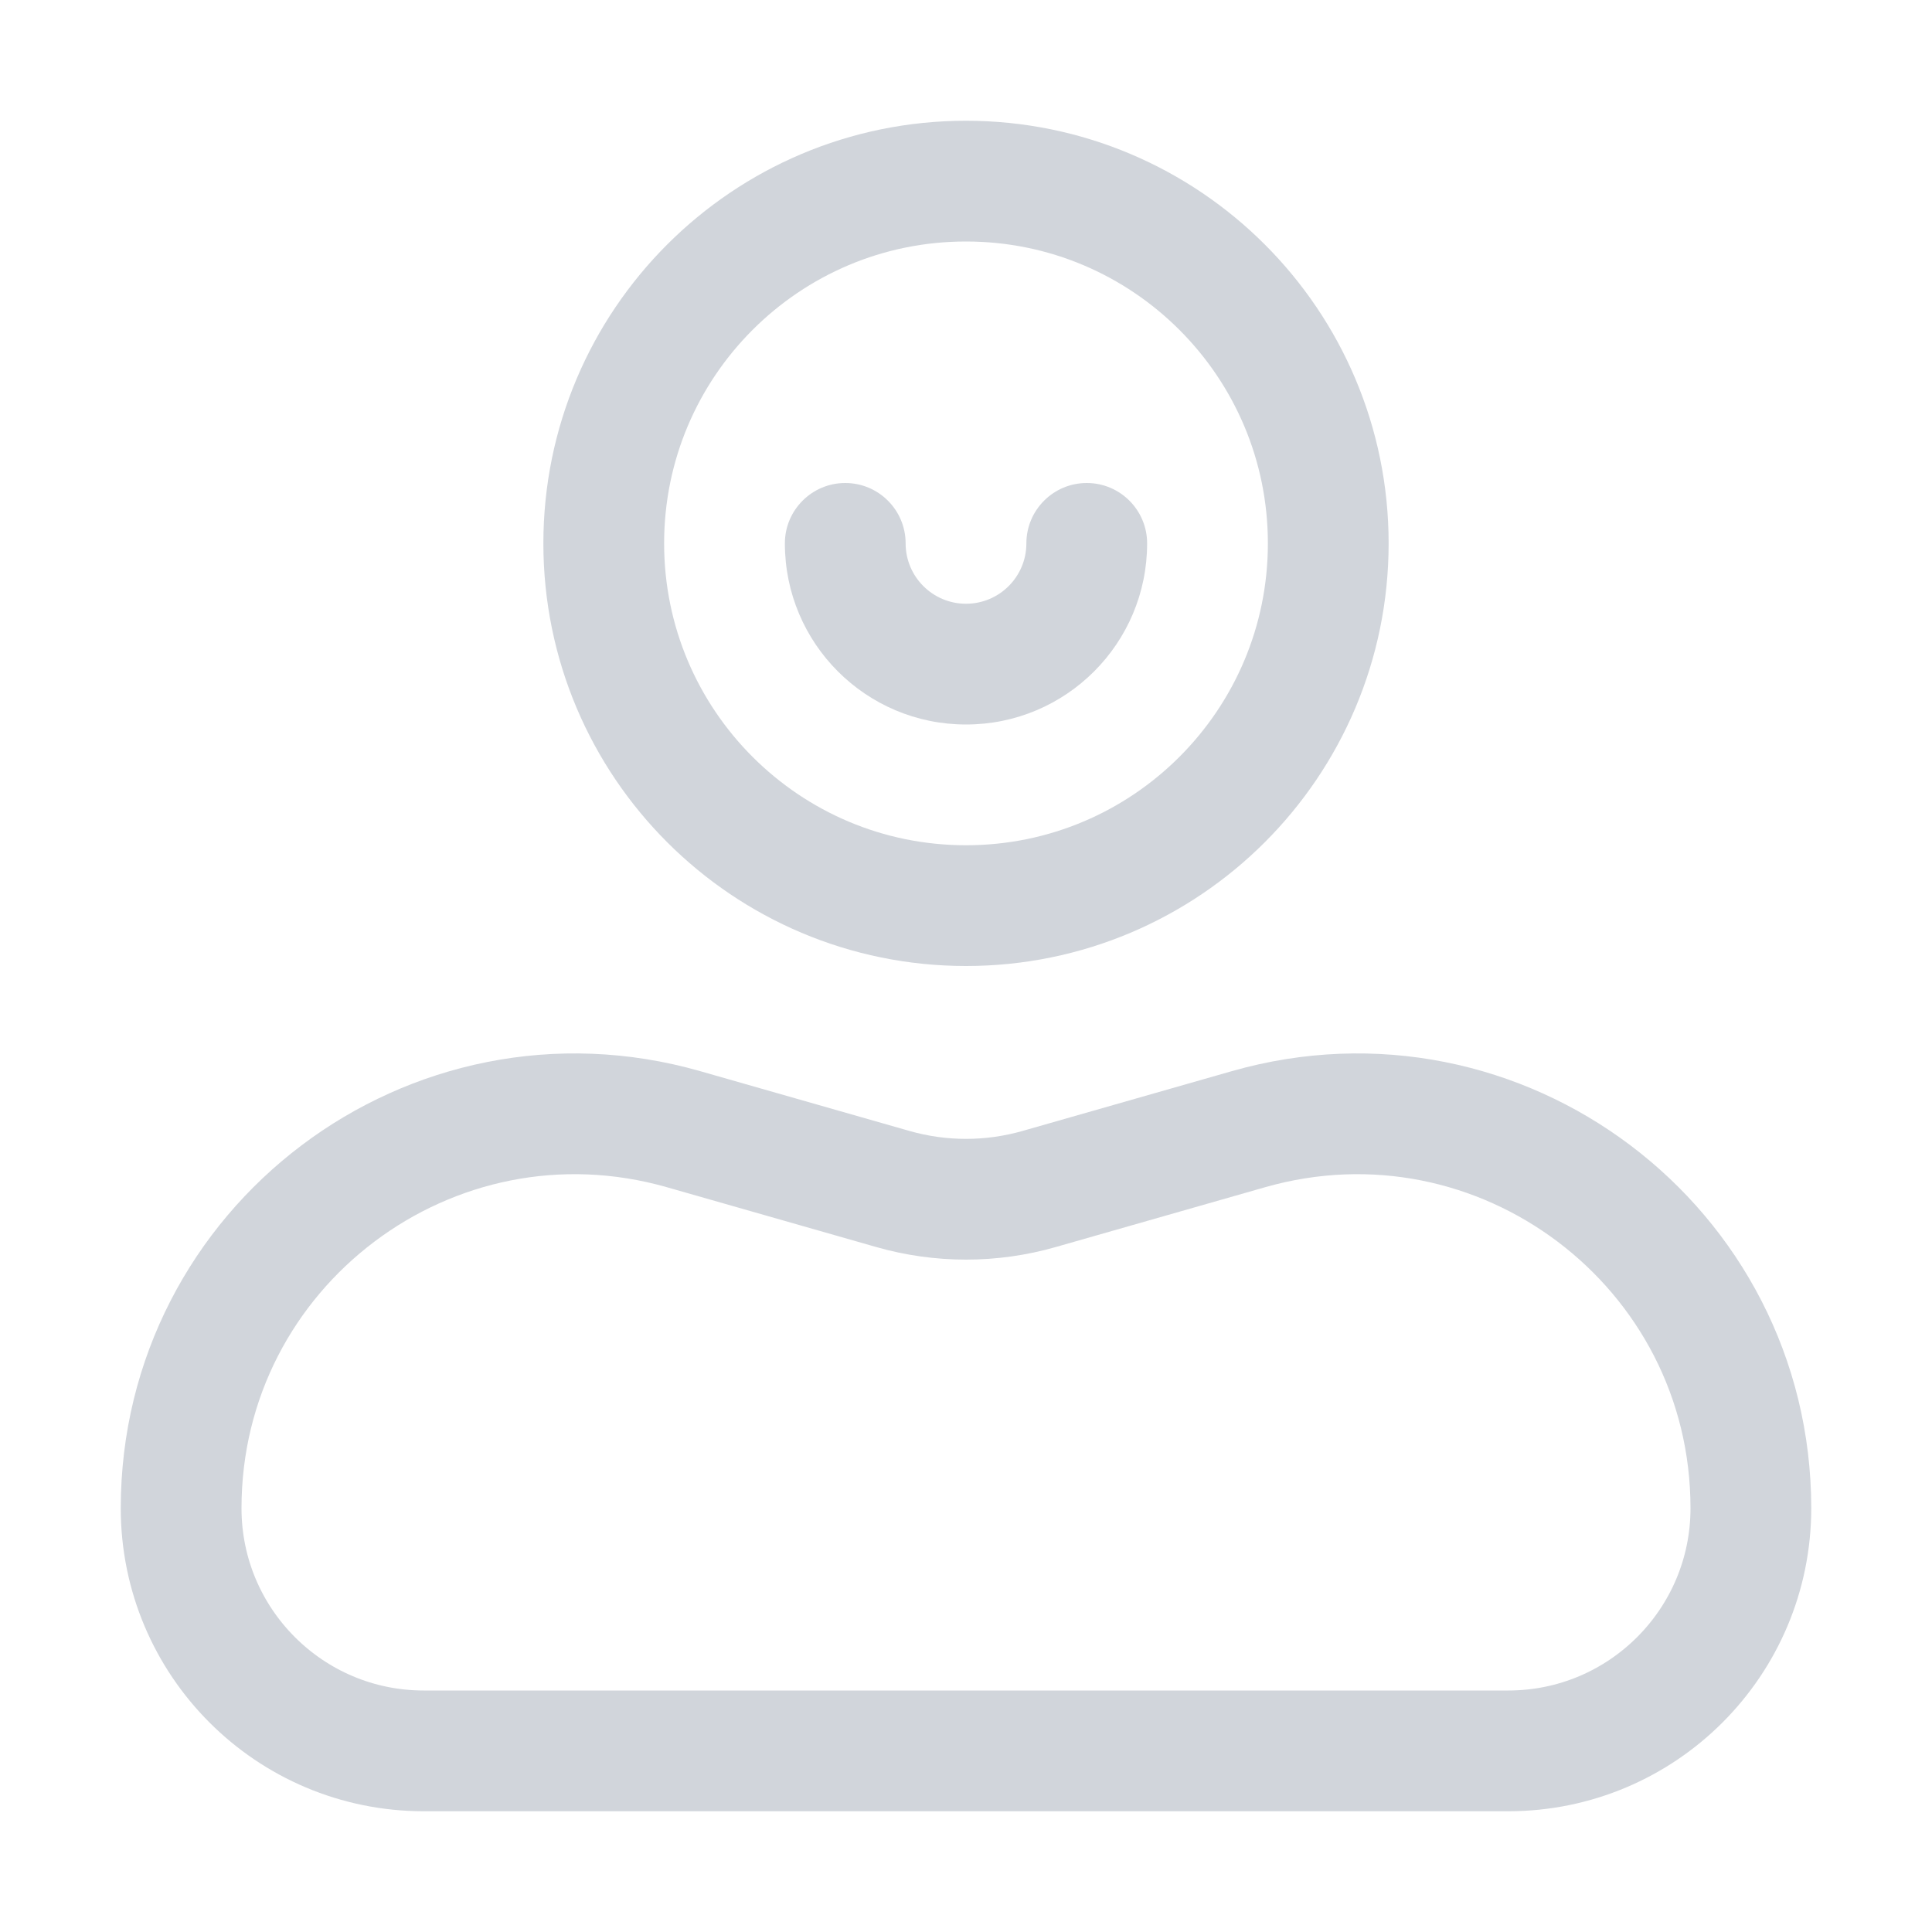
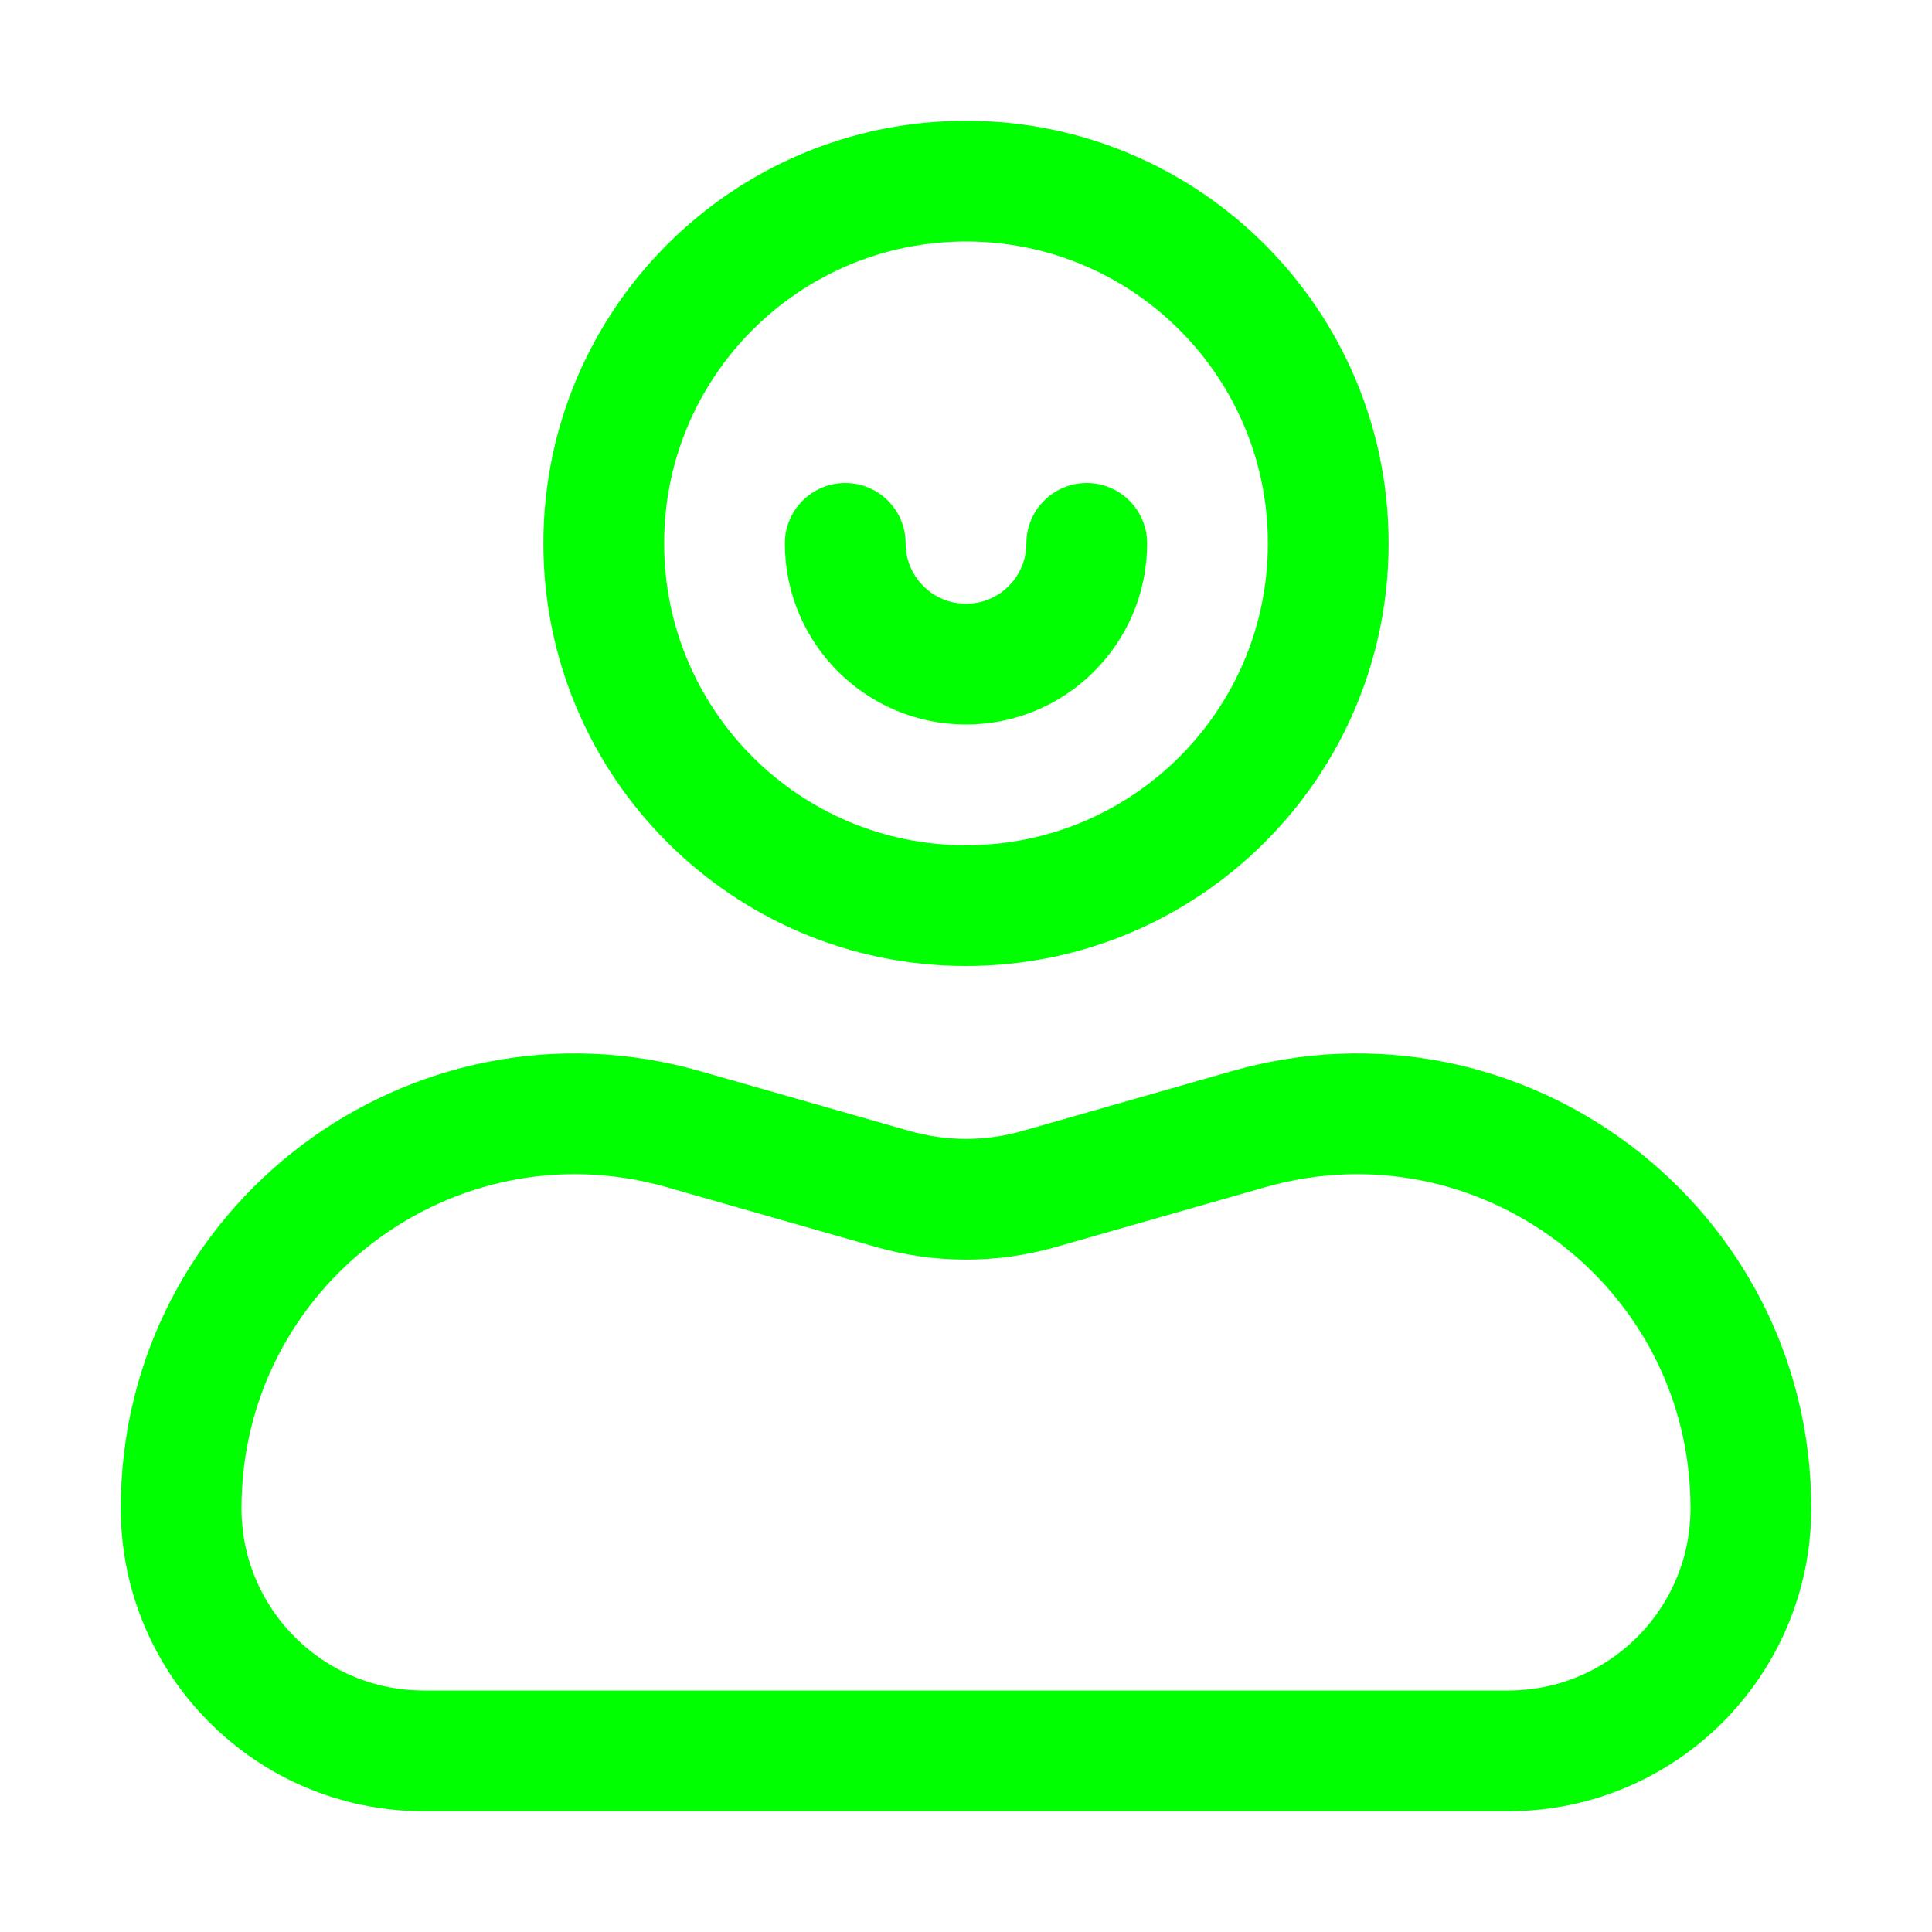
<svg xmlns="http://www.w3.org/2000/svg" width="32" height="32" viewBox="0 0 32 32" fill="none">
-   <path d="M3 24.981C3 20.643 7.152 17.512 11.322 18.703L14.787 19.693C15.58 19.92 16.42 19.92 17.213 19.693L20.678 18.703C24.848 17.512 29 20.643 29 24.981C29 27.201 27.201 29 24.981 29H7.019C4.799 29 3 27.201 3 24.981Z" stroke="#D1D5DB" stroke-width="2" />
-   <circle cx="16" cy="9" r="6" stroke="#D1D5DB" stroke-width="2" />
-   <path d="M15 9C15 9.552 15.448 10 16 10C16.552 10 17 9.552 17 9C17 8.448 17.448 8 18 8C18.552 8 19 8.448 19 9C19 10.657 17.657 12 16 12C14.343 12 13 10.657 13 9C13 8.448 13.448 8 14 8C14.552 8 15 8.448 15 9Z" fill="#D1D5DB" />
+   <path d="M3 24.981C3 20.643 7.152 17.512 11.322 18.703L14.787 19.693C15.58 19.92 16.42 19.92 17.213 19.693L20.678 18.703C24.848 17.512 29 20.643 29 24.981C29 27.201 27.201 29 24.981 29H7.019C4.799 29 3 27.201 3 24.981Z" stroke="#00ff00" stroke-width="2" />
+   <circle cx="16" cy="9" r="6" stroke="#00ff00" stroke-width="2" />
+   <path d="M15 9C15 9.552 15.448 10 16 10C16.552 10 17 9.552 17 9C17 8.448 17.448 8 18 8C18.552 8 19 8.448 19 9C19 10.657 17.657 12 16 12C14.343 12 13 10.657 13 9C13 8.448 13.448 8 14 8C14.552 8 15 8.448 15 9Z" fill="#00ff00" />
</svg>
